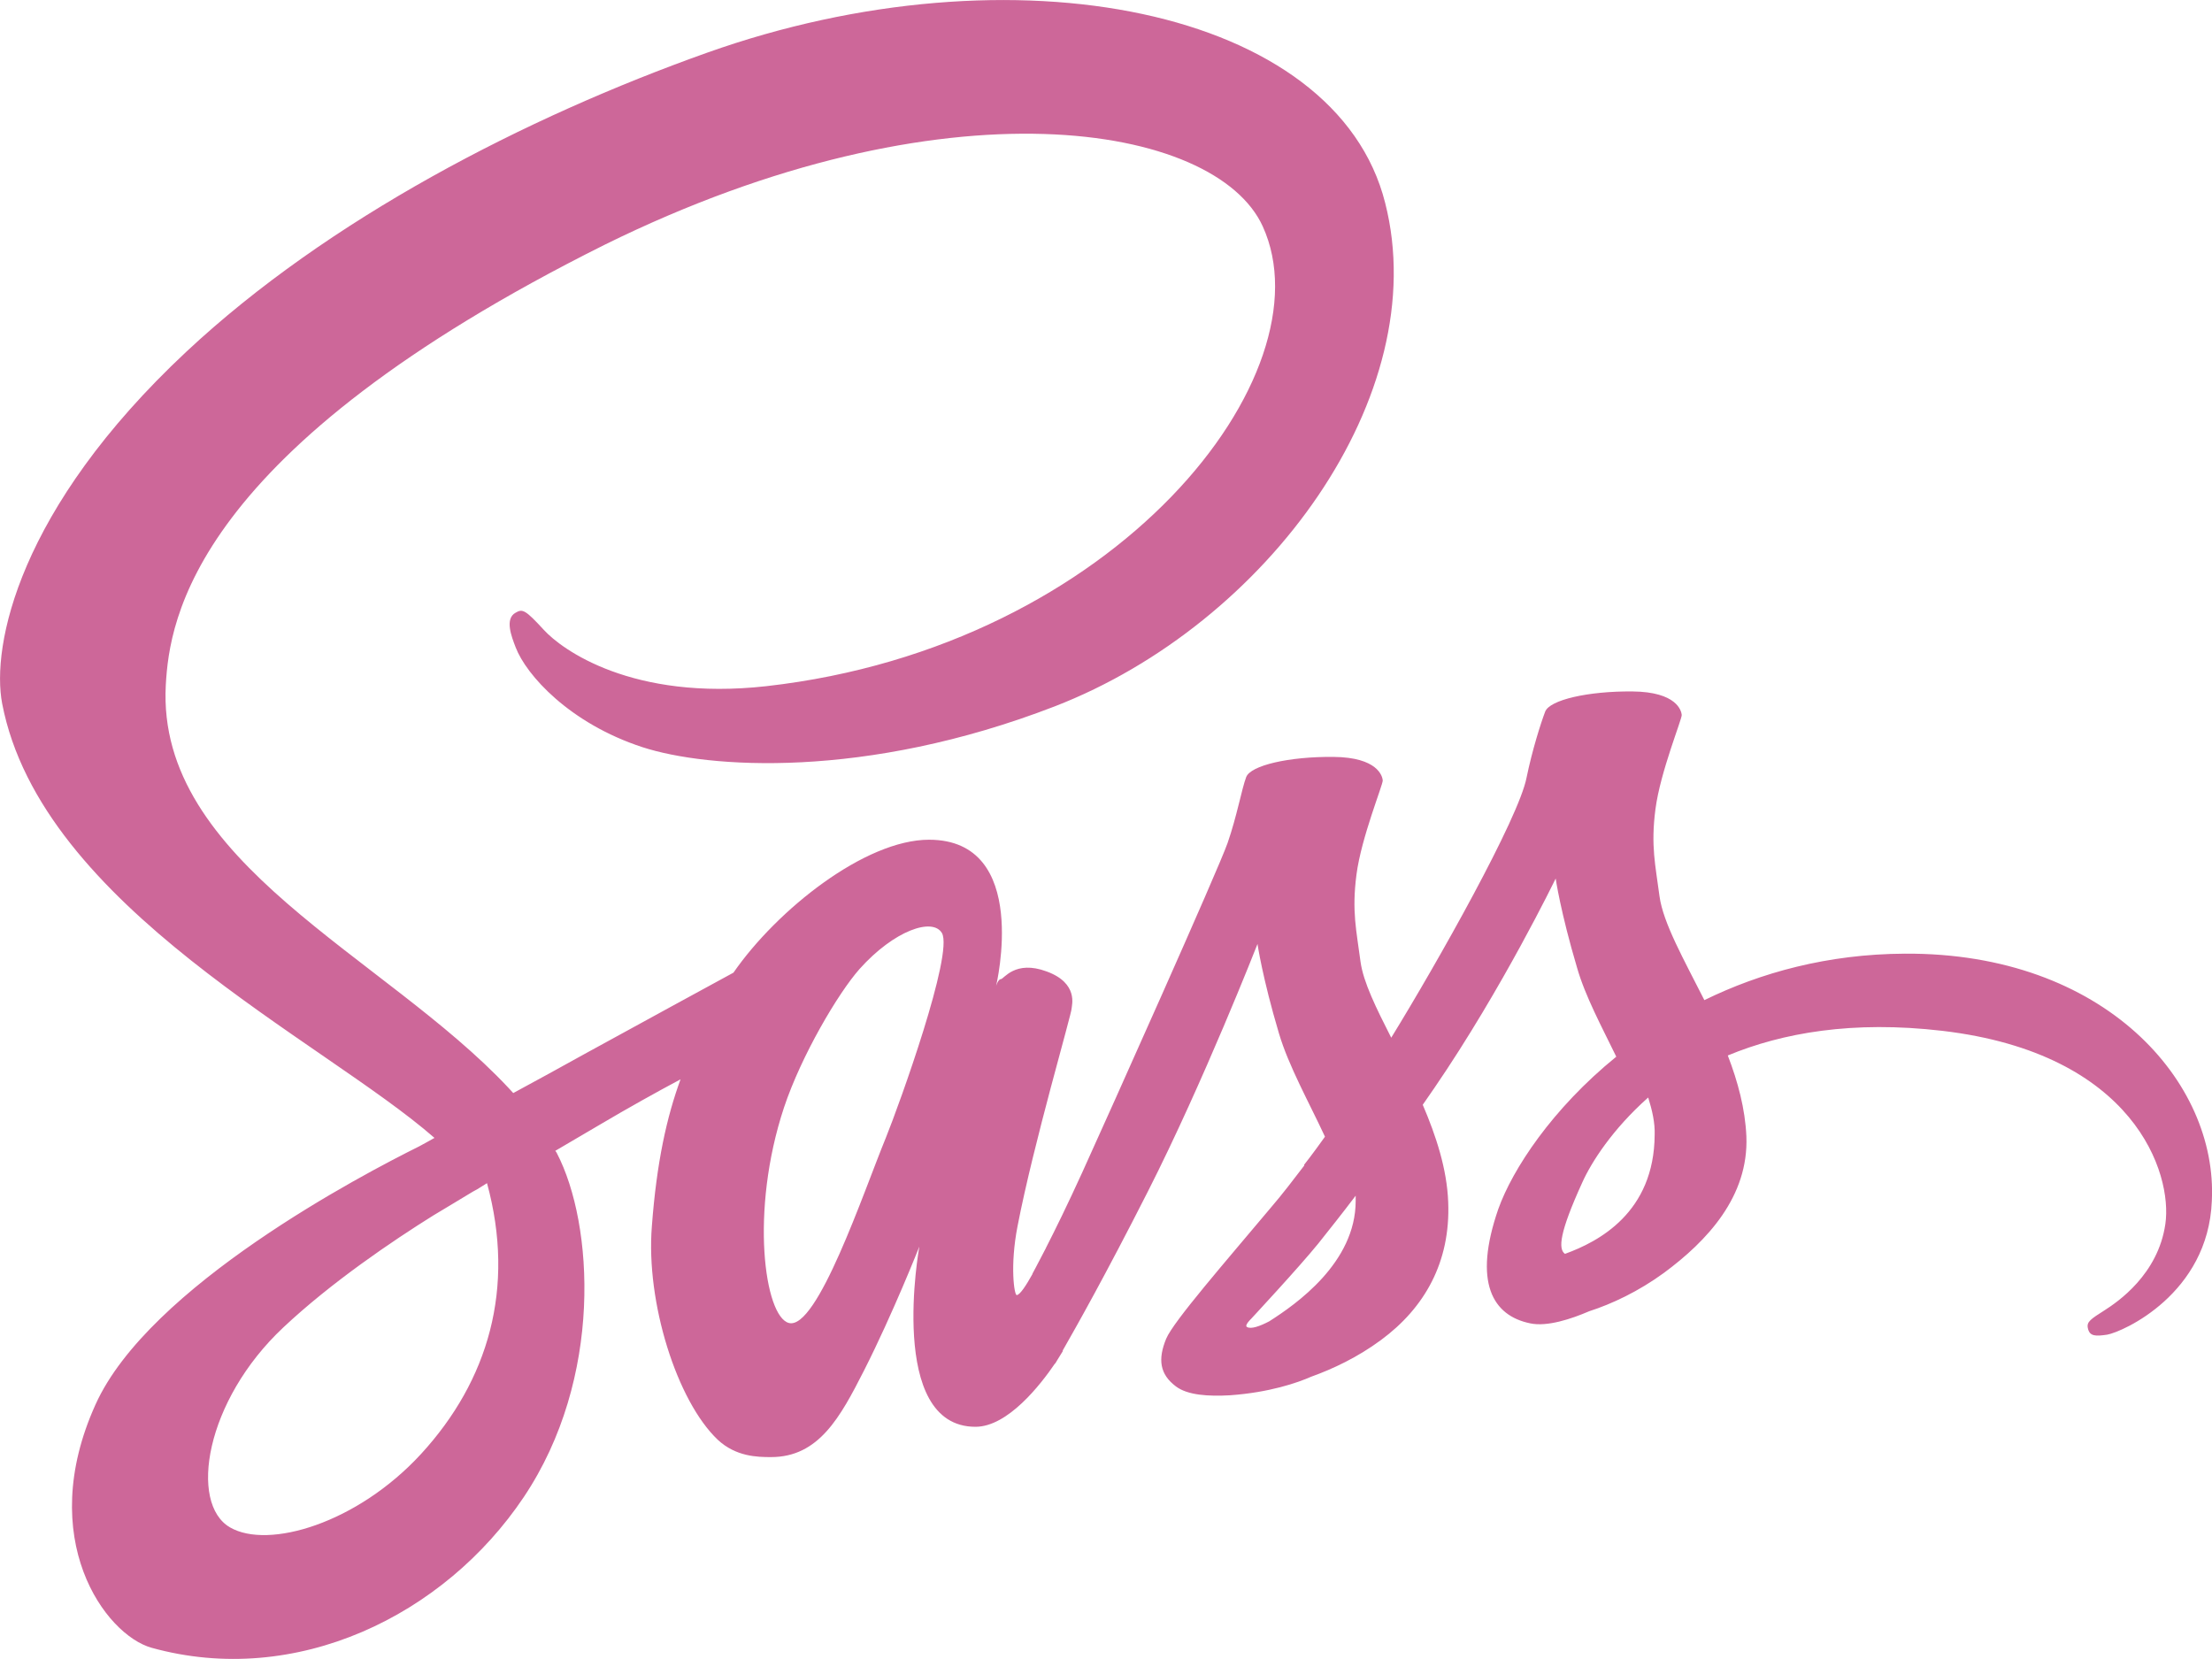
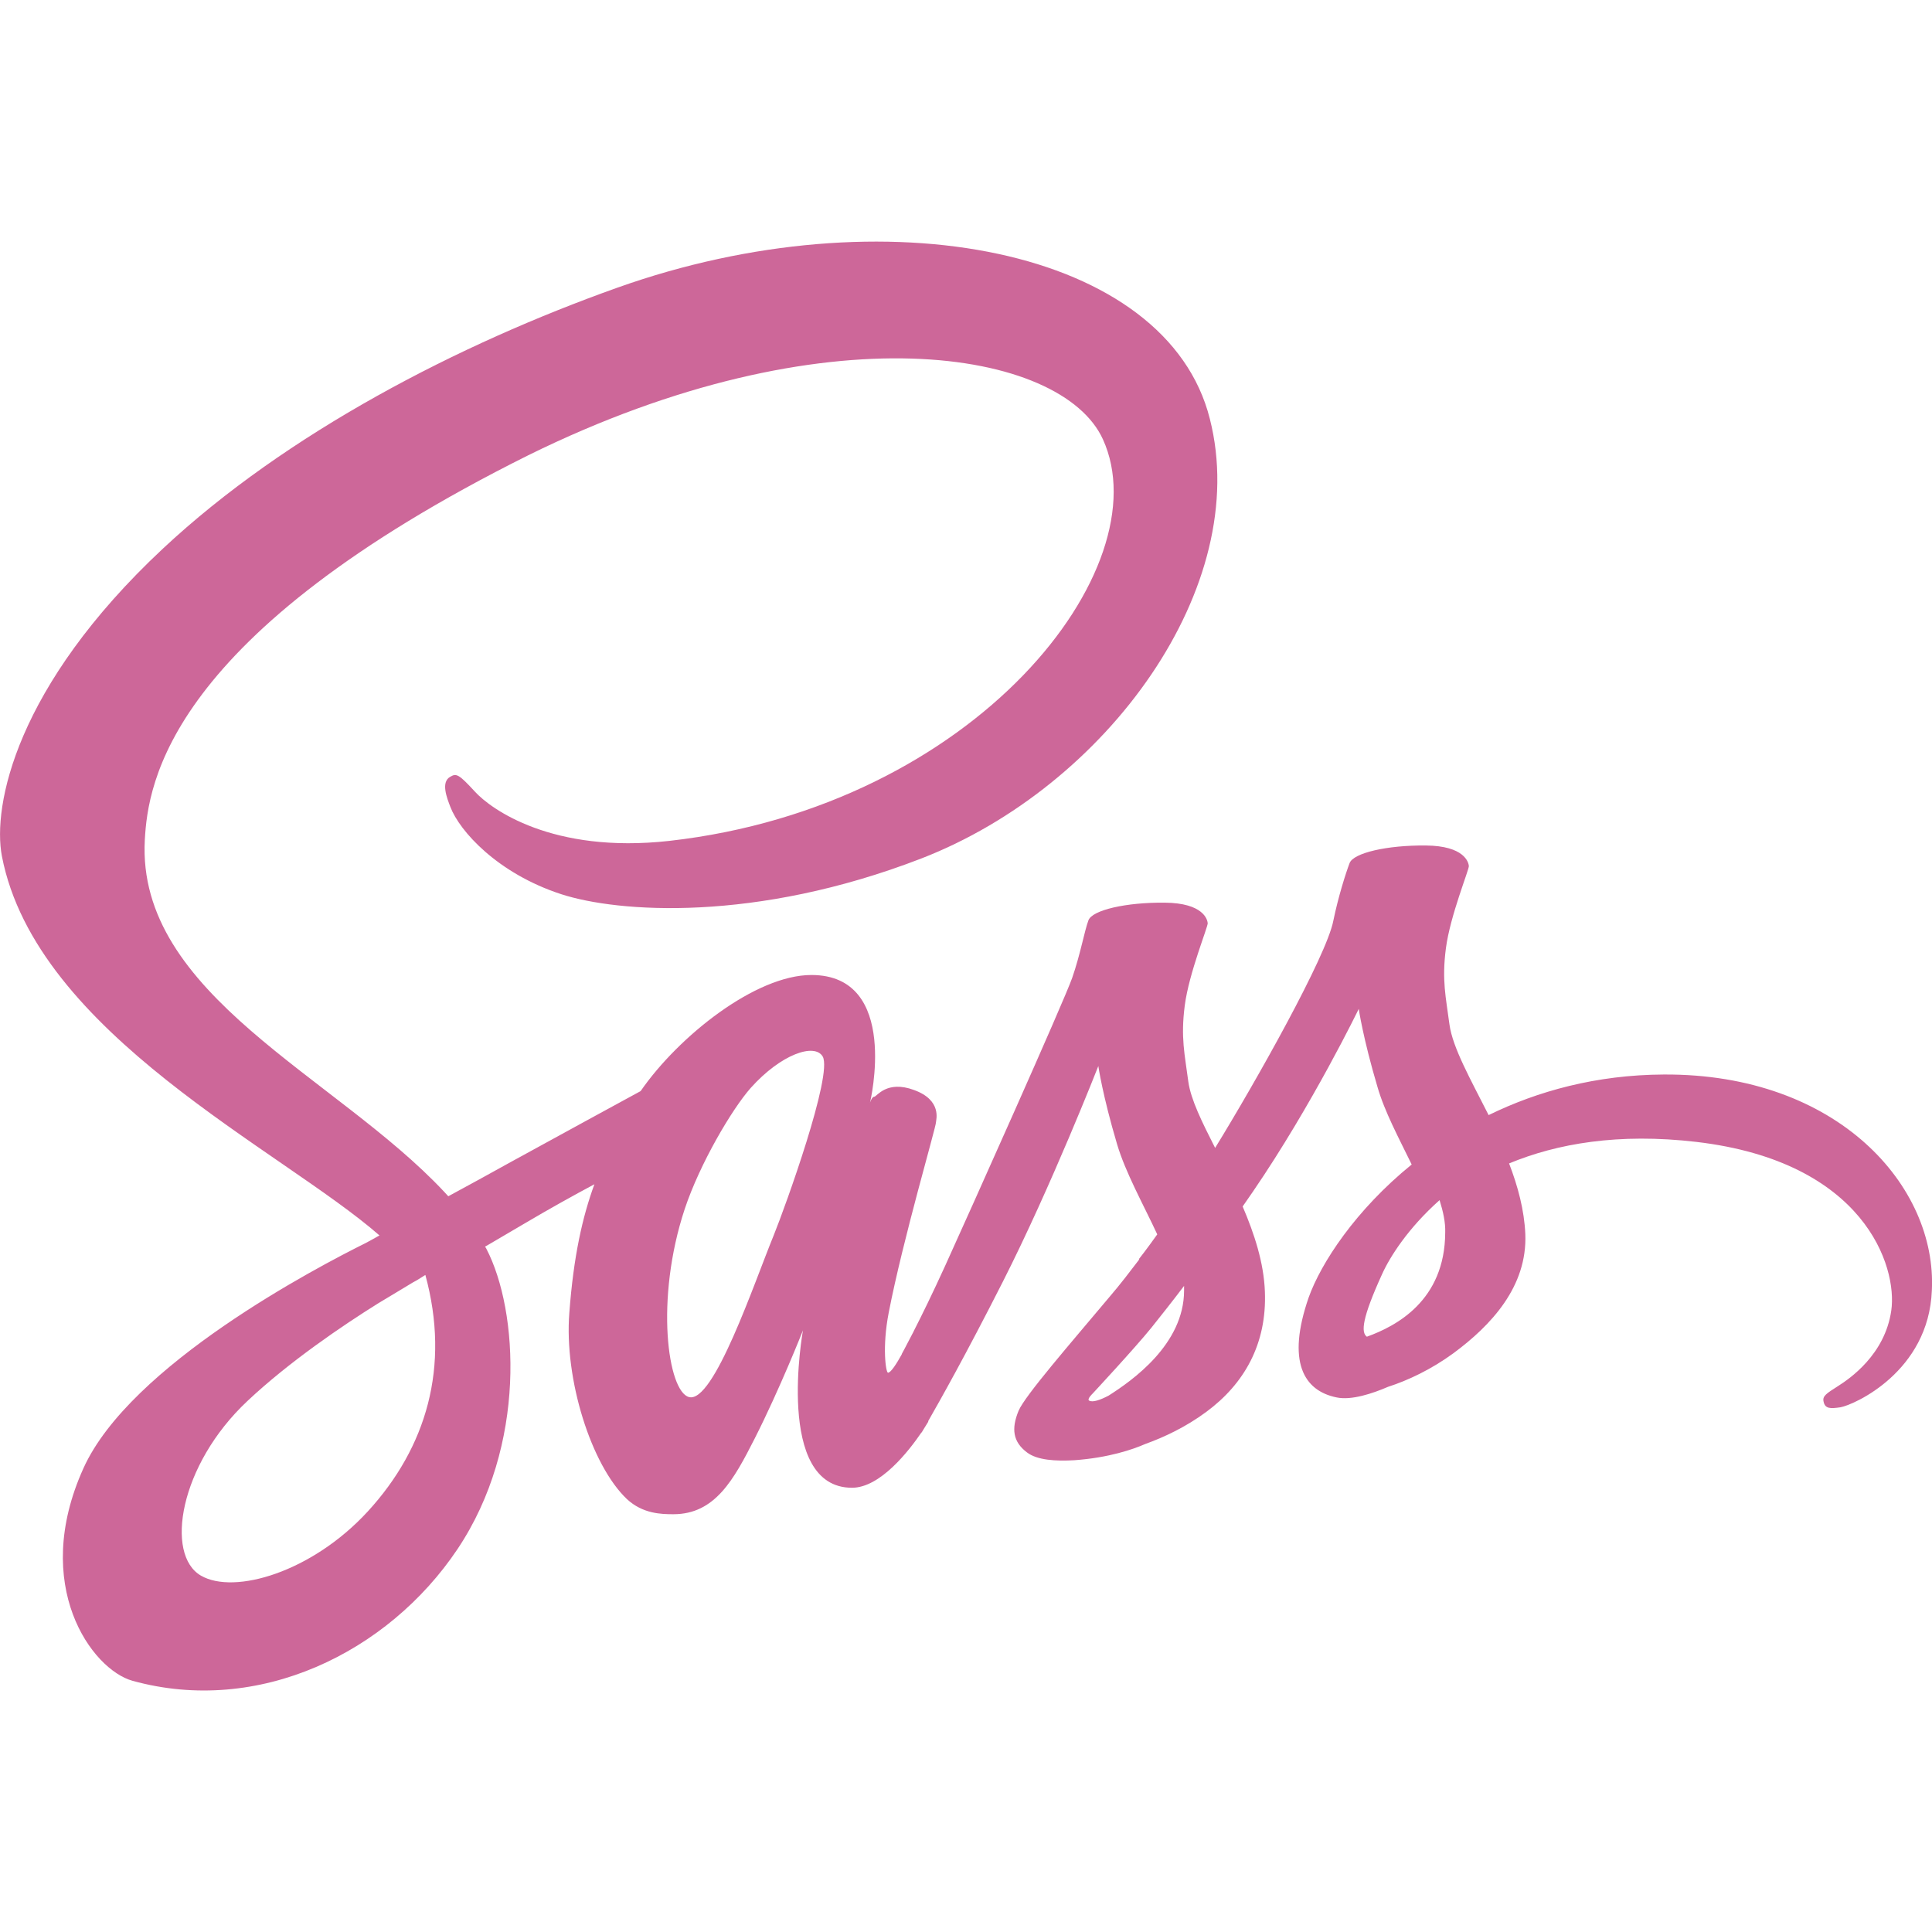
- <svg xmlns="http://www.w3.org/2000/svg" version="1.1" preserveAspectRatio="xMidYMid" viewBox="0.45 0.45 255.29 191.45">
+ <svg xmlns="http://www.w3.org/2000/svg" width="20px" height="20px" version="1.1" preserveAspectRatio="xMidYMid" viewBox="0.45 0.45 255.29 191.45">
  <g fill="#CD6799">
-     <path d="M220.281,110.514 C211.375,110.56 203.634,112.705 197.153,115.876 C194.774,111.166 192.396,106.97 191.977,103.892 C191.51,100.302 190.951,98.11 191.51,93.82 C192.07,89.53 194.588,83.421 194.541,82.955 C194.495,82.489 193.982,80.297 188.852,80.251 C183.723,80.204 179.293,81.23 178.78,82.582 C178.267,83.934 177.288,87.012 176.635,90.183 C175.749,94.846 166.377,111.493 161.014,120.213 C159.289,116.809 157.797,113.824 157.47,111.446 C157.004,107.856 156.444,105.664 157.004,101.374 C157.564,97.084 160.082,90.976 160.035,90.509 C159.988,90.043 159.475,87.851 154.346,87.805 C149.217,87.758 144.787,88.784 144.274,90.136 C143.761,91.489 143.201,94.659 142.129,97.737 C141.056,100.815 128.606,128.606 125.342,135.787 C123.663,139.471 122.218,142.409 121.192,144.414 L121.192,144.414 C121.192,144.414 121.145,144.554 121.005,144.787 C120.119,146.512 119.607,147.445 119.607,147.445 C119.607,147.445 119.607,147.445 119.607,147.491 C118.907,148.75 118.161,149.916 117.788,149.916 C117.508,149.916 116.995,146.559 117.881,141.989 C119.746,132.337 124.176,117.322 124.13,116.809 C124.13,116.529 124.969,113.918 121.239,112.565 C117.601,111.213 116.296,113.451 115.969,113.451 C115.643,113.451 115.41,114.244 115.41,114.244 C115.41,114.244 119.467,97.364 107.669,97.364 C100.302,97.364 90.136,105.431 85.1,112.705 C81.929,114.431 75.168,118.114 67.94,122.078 C65.189,123.617 62.345,125.156 59.687,126.601 C59.5,126.415 59.314,126.181 59.127,125.995 C44.858,110.747 18.466,99.975 19.585,79.505 C20.004,72.044 22.569,52.459 70.272,28.678 C109.534,9.326 140.777,14.689 146.186,26.579 C153.926,43.553 129.446,75.075 88.877,79.644 C73.396,81.37 65.282,75.401 63.231,73.163 C61.086,70.831 60.759,70.691 59.966,71.158 C58.661,71.857 59.5,73.956 59.966,75.168 C61.179,78.339 66.168,83.934 74.608,86.686 C82.069,89.11 100.208,90.463 122.171,81.976 C146.745,72.463 165.957,46.024 160.315,23.875 C154.672,1.399 117.368,-6.015 82.069,6.528 C61.086,13.989 38.33,25.74 21.963,41.035 C2.518,59.22 -0.56,75.028 0.699,81.65 C5.223,105.151 37.631,120.446 50.594,131.777 C49.941,132.15 49.335,132.477 48.822,132.756 C42.34,135.974 17.626,148.89 11.471,162.553 C4.477,178.034 12.59,189.132 17.953,190.624 C34.6,195.241 51.713,186.941 60.899,173.231 C70.085,159.522 68.966,141.709 64.723,133.549 C64.676,133.456 64.63,133.362 64.536,133.269 C66.215,132.29 67.94,131.264 69.619,130.285 C72.93,128.326 76.194,126.508 78.992,125.016 C77.406,129.352 76.24,134.528 75.681,141.989 C74.981,150.756 78.572,162.133 83.282,166.61 C85.38,168.568 87.851,168.615 89.437,168.615 C94.939,168.615 97.411,164.045 100.162,158.636 C103.519,152.015 106.55,144.321 106.55,144.321 C106.55,144.321 102.773,165.118 113.032,165.118 C116.762,165.118 120.539,160.268 122.218,157.797 L122.218,157.843 C122.218,157.843 122.311,157.703 122.498,157.377 C122.871,156.771 123.104,156.398 123.104,156.398 L123.104,156.305 C124.596,153.693 127.953,147.771 132.943,137.932 C139.378,125.249 145.58,109.395 145.58,109.395 C145.58,109.395 146.139,113.265 148.051,119.7 C149.17,123.477 151.502,127.627 153.367,131.637 C151.875,133.736 150.942,134.901 150.942,134.901 C150.942,134.901 150.942,134.901 150.989,134.948 C149.776,136.533 148.471,138.259 147.025,139.937 C141.942,145.999 135.881,152.947 135.041,154.952 C134.062,157.33 134.295,159.056 136.16,160.455 C137.513,161.481 139.937,161.62 142.409,161.481 C146.979,161.154 150.196,160.035 151.781,159.336 C154.253,158.45 157.144,157.097 159.848,155.092 C164.838,151.408 167.869,146.139 167.589,139.191 C167.449,135.368 166.19,131.544 164.651,127.953 C165.118,127.301 165.537,126.648 166.004,125.995 C173.884,114.477 179.993,101.84 179.993,101.84 C179.993,101.84 180.552,105.711 182.464,112.146 C183.397,115.41 185.309,118.954 186.987,122.404 C179.573,128.42 175.003,135.414 173.371,139.984 C170.434,148.471 172.718,152.294 177.055,153.18 C179.013,153.6 181.811,152.667 183.863,151.781 C186.474,150.942 189.552,149.497 192.49,147.352 C197.479,143.668 202.282,138.538 202.002,131.591 C201.862,128.42 201.023,125.295 199.857,122.264 C206.152,119.653 214.266,118.208 224.618,119.42 C246.814,122.031 251.197,135.881 250.358,141.709 C249.518,147.538 244.855,150.709 243.317,151.688 C241.778,152.667 241.265,152.994 241.405,153.693 C241.591,154.719 242.337,154.672 243.643,154.486 C245.462,154.16 255.301,149.776 255.72,139.051 C256.42,125.342 243.363,110.374 220.281,110.514 L220.281,110.514 Z M49.055,168.242 C41.687,176.262 31.429,179.293 26.999,176.729 C22.243,173.977 24.108,162.133 33.154,153.647 C38.656,148.471 45.744,143.668 50.454,140.73 C51.526,140.077 53.112,139.145 55.024,137.979 C55.35,137.792 55.537,137.699 55.537,137.699 L55.537,137.699 C55.91,137.466 56.283,137.233 56.656,137 C59.966,149.123 56.796,159.802 49.055,168.242 L49.055,168.242 Z M102.68,131.777 C100.115,138.026 94.753,154.02 91.489,153.134 C88.691,152.388 86.965,140.264 90.929,128.28 C92.934,122.264 97.177,115.083 99.649,112.286 C103.659,107.809 108.089,106.317 109.161,108.136 C110.514,110.514 104.265,127.86 102.68,131.777 L102.68,131.777 Z M146.932,152.947 C145.859,153.507 144.834,153.88 144.367,153.6 C144.041,153.413 144.834,152.667 144.834,152.667 C144.834,152.667 150.383,146.699 152.574,143.994 C153.833,142.409 155.325,140.544 156.911,138.445 L156.911,139.051 C156.911,146.186 150.009,150.989 146.932,152.947 L146.932,152.947 Z M181.065,145.16 C180.272,144.6 180.412,142.735 183.07,136.906 C184.096,134.621 186.521,130.798 190.671,127.114 C191.137,128.606 191.464,130.052 191.417,131.404 C191.37,140.404 184.936,143.761 181.065,145.16 L181.065,145.16 Z">  </path>
+     <path d="M220.281,110.514 C211.375,110.56 203.634,112.705 197.153,115.876 C194.774,111.166 192.396,106.97 191.977,103.892 C191.51,100.302 190.951,98.11 191.51,93.82 C192.07,89.53 194.588,83.421 194.541,82.955 C194.495,82.489 193.982,80.297 188.852,80.251 C183.723,80.204 179.293,81.23 178.78,82.582 C178.267,83.934 177.288,87.012 176.635,90.183 C175.749,94.846 166.377,111.493 161.014,120.213 C159.289,116.809 157.797,113.824 157.47,111.446 C157.004,107.856 156.444,105.664 157.004,101.374 C157.564,97.084 160.082,90.976 160.035,90.509 C159.988,90.043 159.475,87.851 154.346,87.805 C149.217,87.758 144.787,88.784 144.274,90.136 C143.761,91.489 143.201,94.659 142.129,97.737 C141.056,100.815 128.606,128.606 125.342,135.787 C123.663,139.471 122.218,142.409 121.192,144.414 L121.192,144.414 C121.192,144.414 121.145,144.554 121.005,144.787 C120.119,146.512 119.607,147.445 119.607,147.445 C119.607,147.445 119.607,147.445 119.607,147.491 C118.907,148.75 118.161,149.916 117.788,149.916 C117.508,149.916 116.995,146.559 117.881,141.989 C119.746,132.337 124.176,117.322 124.13,116.809 C124.13,116.529 124.969,113.918 121.239,112.565 C117.601,111.213 116.296,113.451 115.969,113.451 C115.643,113.451 115.41,114.244 115.41,114.244 C115.41,114.244 119.467,97.364 107.669,97.364 C100.302,97.364 90.136,105.431 85.1,112.705 C81.929,114.431 75.168,118.114 67.94,122.078 C65.189,123.617 62.345,125.156 59.687,126.601 C59.5,126.415 59.314,126.181 59.127,125.995 C44.858,110.747 18.466,99.975 19.585,79.505 C20.004,72.044 22.569,52.459 70.272,28.678 C109.534,9.326 140.777,14.689 146.186,26.579 C153.926,43.553 129.446,75.075 88.877,79.644 C73.396,81.37 65.282,75.401 63.231,73.163 C61.086,70.831 60.759,70.691 59.966,71.158 C58.661,71.857 59.5,73.956 59.966,75.168 C61.179,78.339 66.168,83.934 74.608,86.686 C82.069,89.11 100.208,90.463 122.171,81.976 C146.745,72.463 165.957,46.024 160.315,23.875 C154.672,1.399 117.368,-6.015 82.069,6.528 C61.086,13.989 38.33,25.74 21.963,41.035 C2.518,59.22 -0.56,75.028 0.699,81.65 C5.223,105.151 37.631,120.446 50.594,131.777 C49.941,132.15 49.335,132.477 48.822,132.756 C42.34,135.974 17.626,148.89 11.471,162.553 C4.477,178.034 12.59,189.132 17.953,190.624 C34.6,195.241 51.713,186.941 60.899,173.231 C70.085,159.522 68.966,141.709 64.723,133.549 C64.676,133.456 64.63,133.362 64.536,133.269 C66.215,132.29 67.94,131.264 69.619,130.285 C72.93,128.326 76.194,126.508 78.992,125.016 C77.406,129.352 76.24,134.528 75.681,141.989 C74.981,150.756 78.572,162.133 83.282,166.61 C85.38,168.568 87.851,168.615 89.437,168.615 C94.939,168.615 97.411,164.045 100.162,158.636 C103.519,152.015 106.55,144.321 106.55,144.321 C106.55,144.321 102.773,165.118 113.032,165.118 C116.762,165.118 120.539,160.268 122.218,157.797 L122.218,157.843 C122.218,157.843 122.311,157.703 122.498,157.377 C122.871,156.771 123.104,156.398 123.104,156.398 L123.104,156.305 C124.596,153.693 127.953,147.771 132.943,137.932 C139.378,125.249 145.58,109.395 145.58,109.395 C145.58,109.395 146.139,113.265 148.051,119.7 C149.17,123.477 151.502,127.627 153.367,131.637 C151.875,133.736 150.942,134.901 150.942,134.901 C150.942,134.901 150.942,134.901 150.989,134.948 C149.776,136.533 148.471,138.259 147.025,139.937 C141.942,145.999 135.881,152.947 135.041,154.952 C134.062,157.33 134.295,159.056 136.16,160.455 C137.513,161.481 139.937,161.62 142.409,161.481 C146.979,161.154 150.196,160.035 151.781,159.336 C154.253,158.45 157.144,157.097 159.848,155.092 C164.838,151.408 167.869,146.139 167.589,139.191 C167.449,135.368 166.19,131.544 164.651,127.953 C165.118,127.301 165.537,126.648 166.004,125.995 C173.884,114.477 179.993,101.84 179.993,101.84 C179.993,101.84 180.552,105.711 182.464,112.146 C183.397,115.41 185.309,118.954 186.987,122.404 C179.573,128.42 175.003,135.414 173.371,139.984 C170.434,148.471 172.718,152.294 177.055,153.18 C179.013,153.6 181.811,152.667 183.863,151.781 C186.474,150.942 189.552,149.497 192.49,147.352 C197.479,143.668 202.282,138.538 202.002,131.591 C201.862,128.42 201.023,125.295 199.857,122.264 C206.152,119.653 214.266,118.208 224.618,119.42 C246.814,122.031 251.197,135.881 250.358,141.709 C249.518,147.538 244.855,150.709 243.317,151.688 C241.778,152.667 241.265,152.994 241.405,153.693 C241.591,154.719 242.337,154.672 243.643,154.486 C245.462,154.16 255.301,149.776 255.72,139.051 C256.42,125.342 243.363,110.374 220.281,110.514 L220.281,110.514 Z M49.055,168.242 C41.687,176.262 31.429,179.293 26.999,176.729 C22.243,173.977 24.108,162.133 33.154,153.647 C38.656,148.471 45.744,143.668 50.454,140.73 C51.526,140.077 53.112,139.145 55.024,137.979 C55.35,137.792 55.537,137.699 55.537,137.699 L55.537,137.699 C55.91,137.466 56.283,137.233 56.656,137 C59.966,149.123 56.796,159.802 49.055,168.242 L49.055,168.242 Z M102.68,131.777 C100.115,138.026 94.753,154.02 91.489,153.134 C88.691,152.388 86.965,140.264 90.929,128.28 C92.934,122.264 97.177,115.083 99.649,112.286 C103.659,107.809 108.089,106.317 109.161,108.136 C110.514,110.514 104.265,127.86 102.68,131.777 L102.68,131.777 Z M146.932,152.947 C145.859,153.507 144.834,153.88 144.367,153.6 C144.041,153.413 144.834,152.667 144.834,152.667 C144.834,152.667 150.383,146.699 152.574,143.994 C153.833,142.409 155.325,140.544 156.911,138.445 L156.911,139.051 C156.911,146.186 150.009,150.989 146.932,152.947 L146.932,152.947 Z M181.065,145.16 C180.272,144.6 180.412,142.735 183.07,136.906 C184.096,134.621 186.521,130.798 190.671,127.114 C191.137,128.606 191.464,130.052 191.417,131.404 C191.37,140.404 184.936,143.761 181.065,145.16 L181.065,145.16 Z"> </path>
  </g>
</svg>
